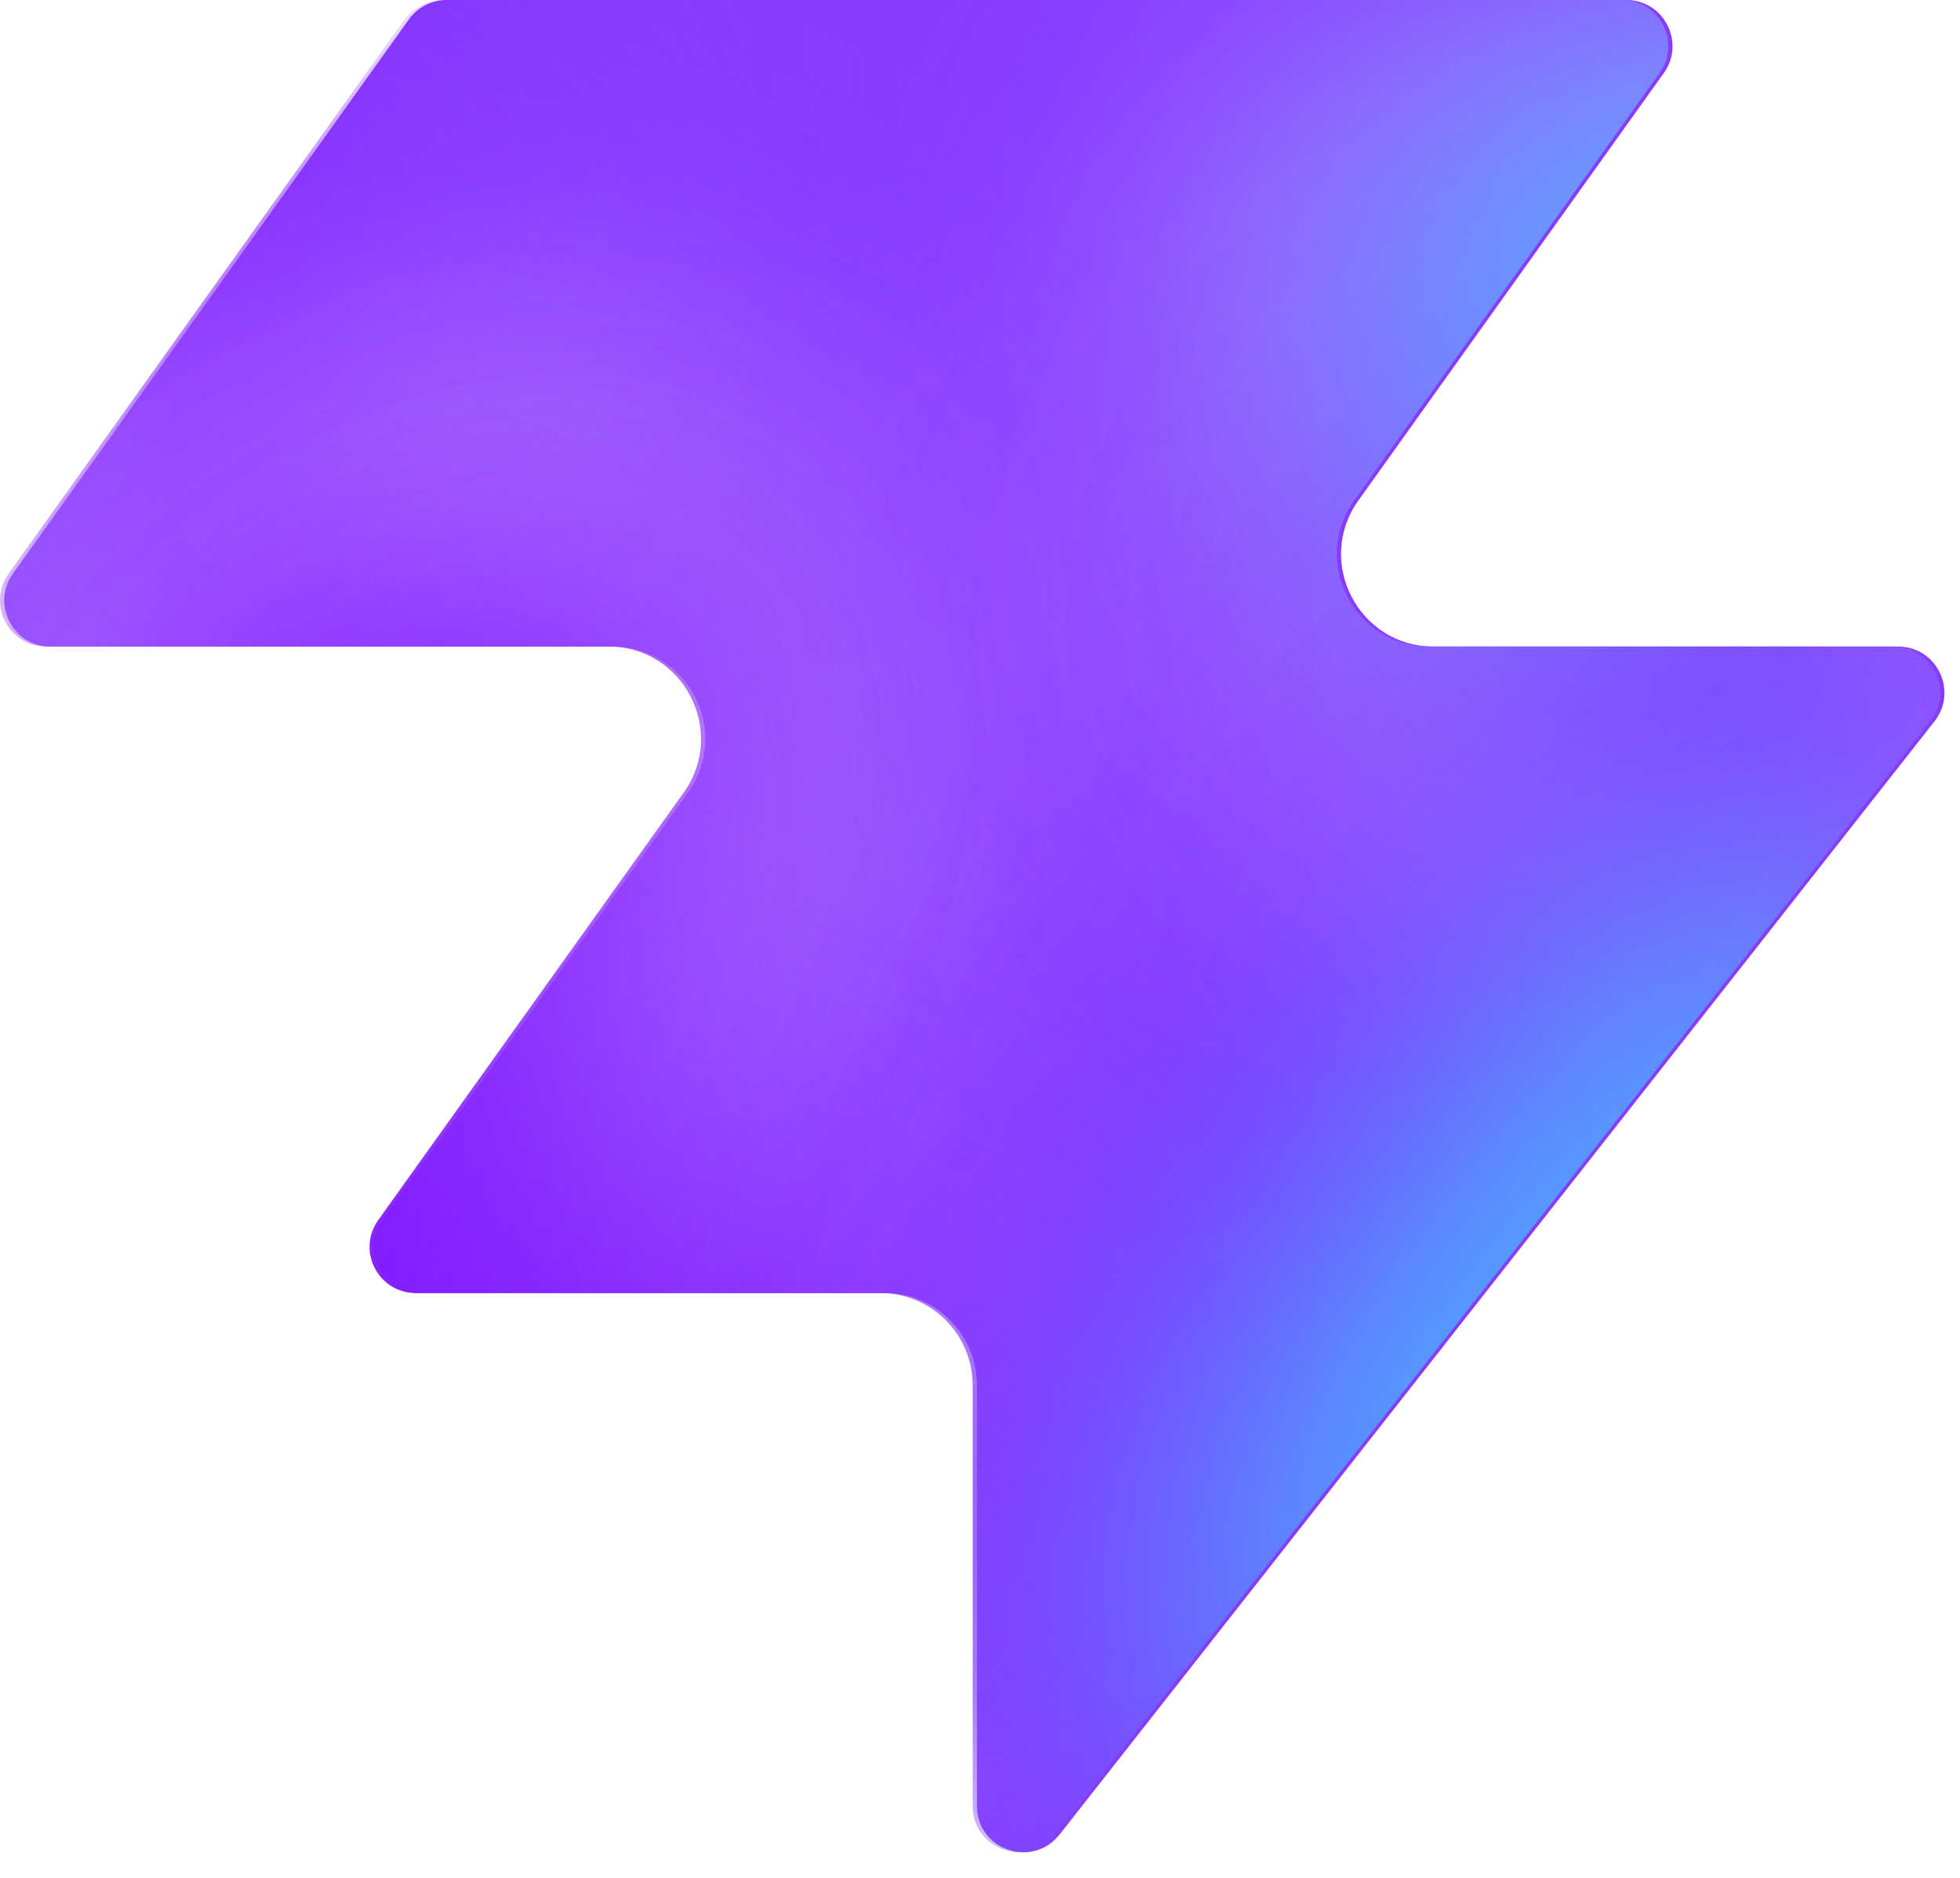
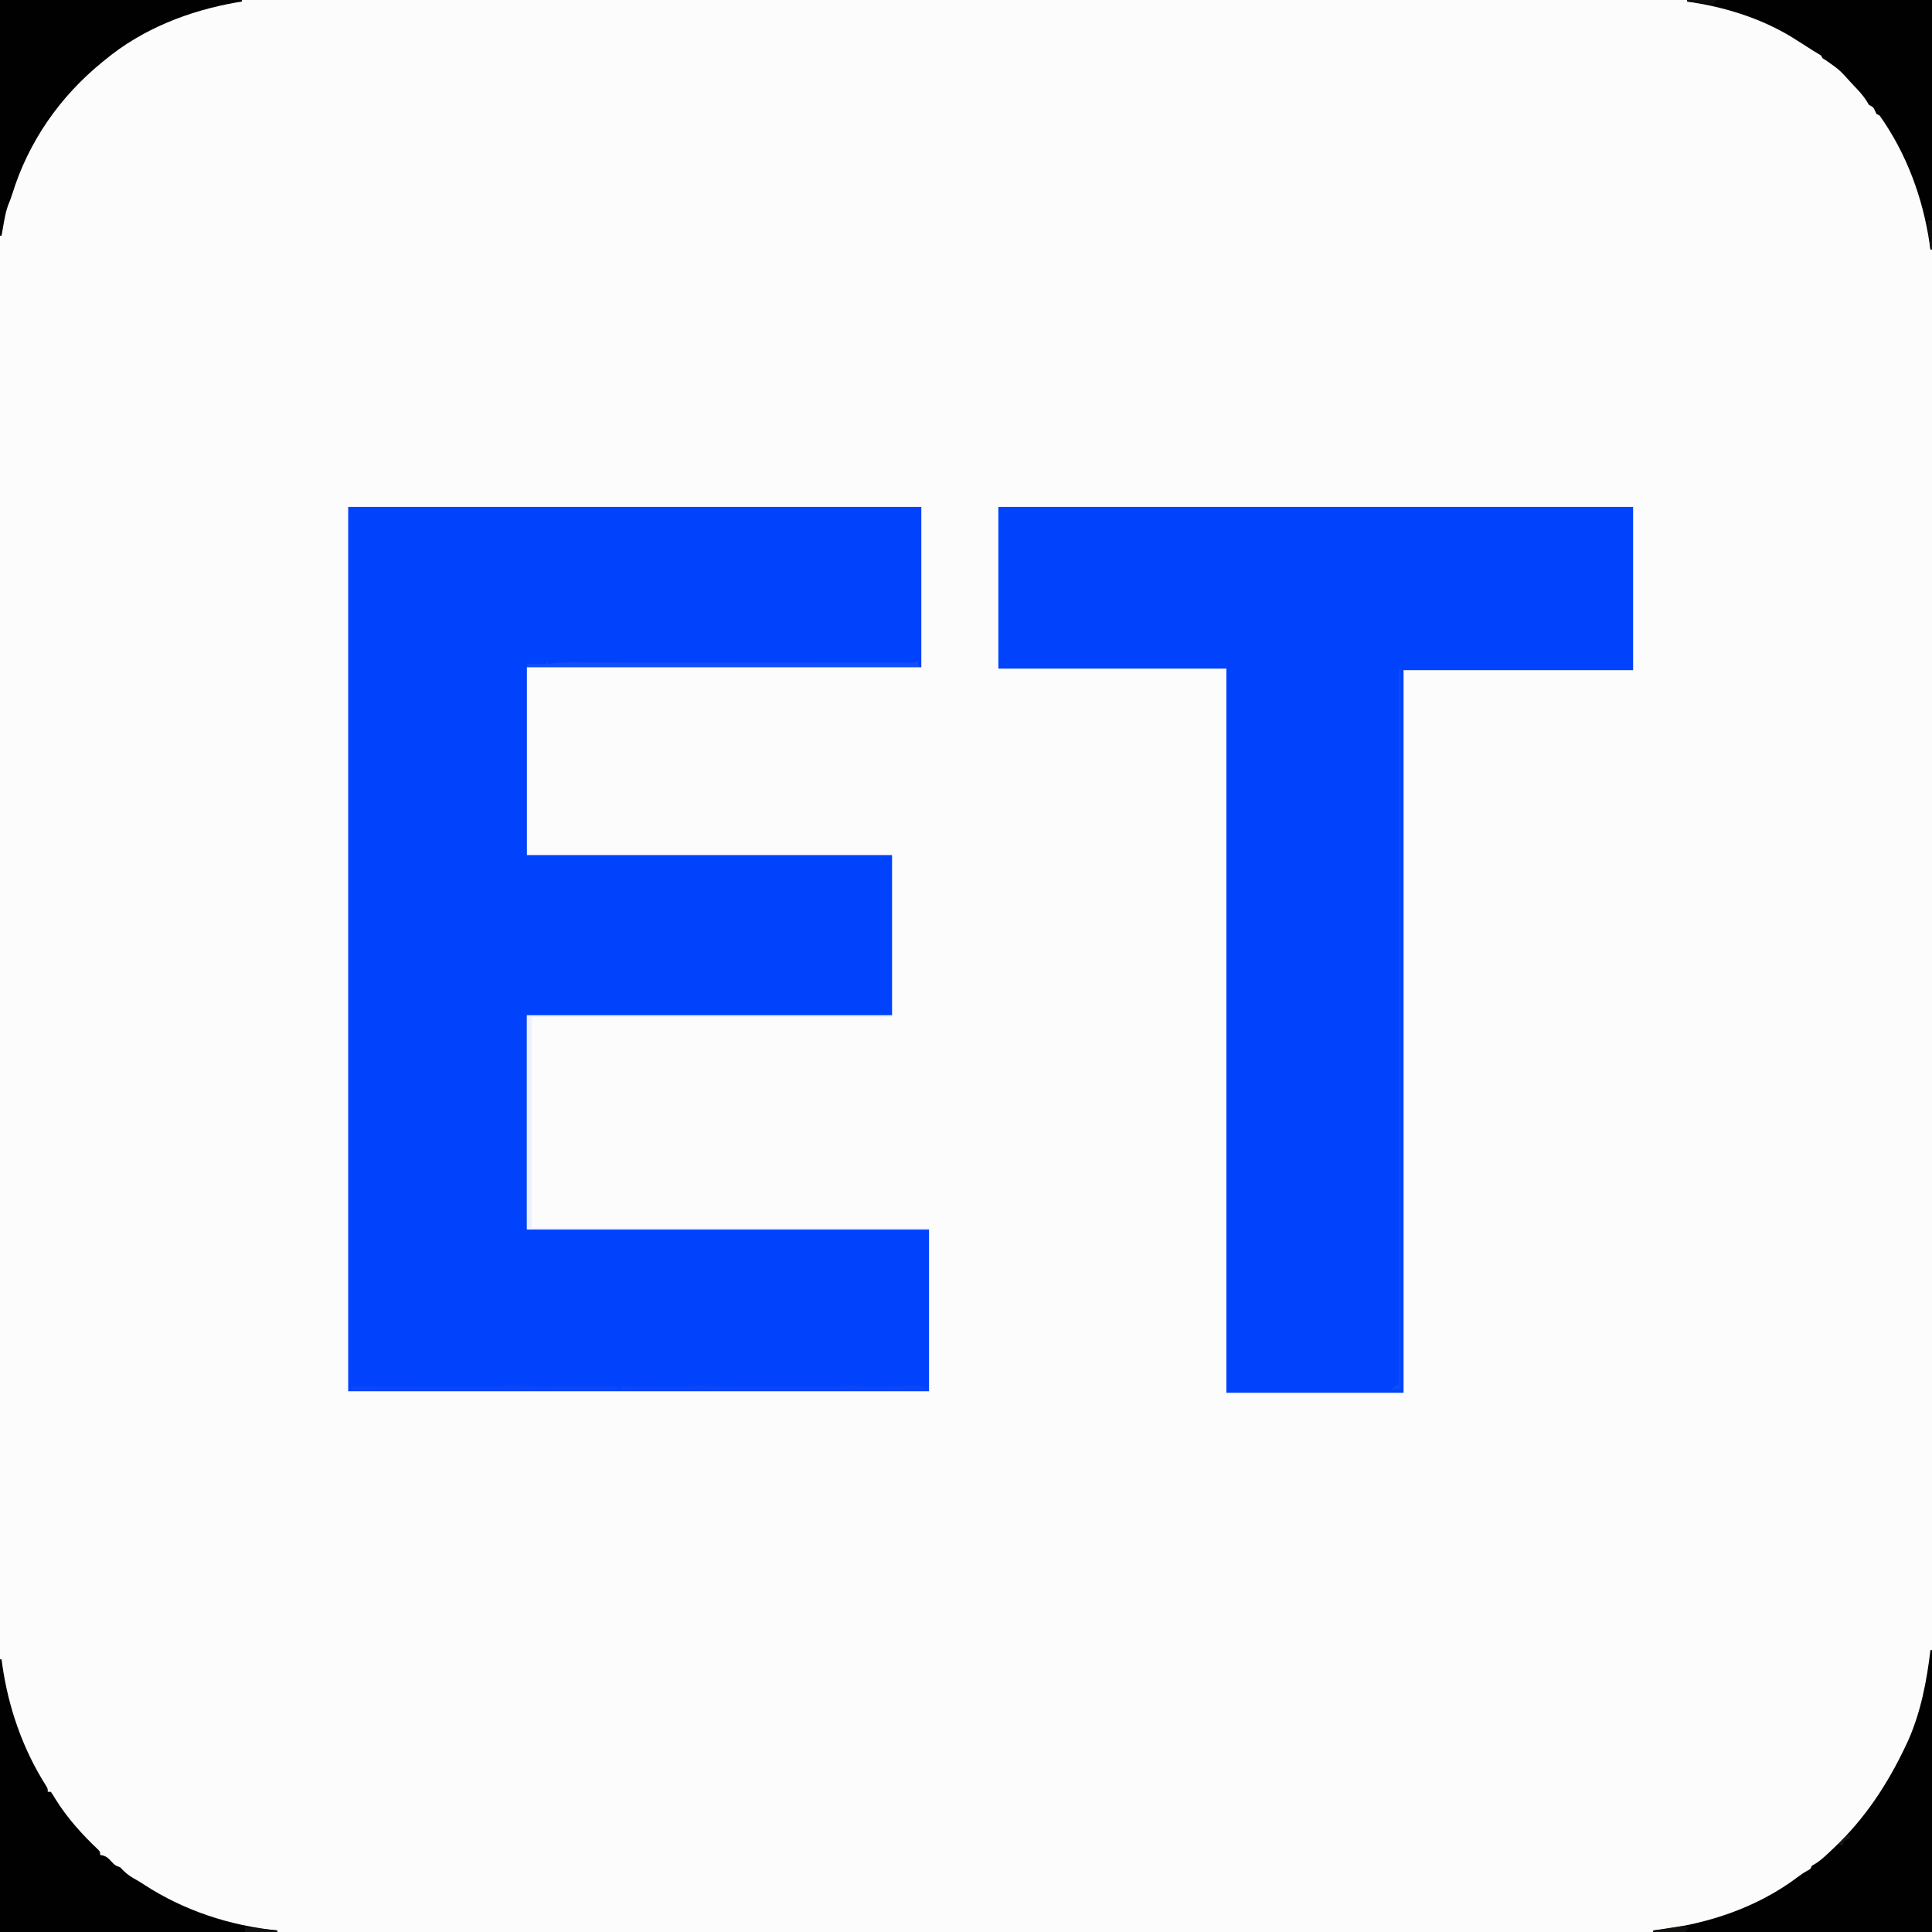
- <svg xmlns="http://www.w3.org/2000/svg" width="48" height="46" fill="none" viewBox="0 0 48 46">
-   <path fill="#863bff" d="M25.946 44.938c-.664.845-2.021.375-2.021-.698V33.937a2.26 2.26 0 0 0-2.262-2.262H10.287c-.92 0-1.456-1.04-.92-1.788l7.48-10.471c1.07-1.497 0-3.578-1.842-3.578H1.237c-.92 0-1.456-1.04-.92-1.788L10.013.474c.214-.297.556-.474.92-.474h28.894c.92 0 1.456 1.04.92 1.788l-7.48 10.471c-1.07 1.498 0 3.579 1.842 3.579h11.377c.943 0 1.473 1.088.89 1.83L25.947 44.94z" style="fill:#863bff;fill:color(display-p3 .525 .23 1);fill-opacity:1" />
-   <mask id="a" width="48" height="46" x="0" y="0" maskUnits="userSpaceOnUse" style="mask-type:alpha">
-     <path fill="#000" d="M25.842 44.938c-.664.844-2.021.375-2.021-.698V33.937a2.26 2.26 0 0 0-2.262-2.262H10.183c-.92 0-1.456-1.04-.92-1.788l7.48-10.471c1.07-1.498 0-3.579-1.842-3.579H1.133c-.92 0-1.456-1.04-.92-1.787L9.91.473c.214-.297.556-.474.92-.474h28.894c.92 0 1.456 1.04.92 1.788l-7.48 10.471c-1.07 1.498 0 3.578 1.842 3.578h11.377c.943 0 1.473 1.088.89 1.832L25.843 44.94z" style="fill:#000;fill-opacity:1" />
-   </mask>
-   <g mask="url(#a)">
-     <g filter="url(#b)">
-       <ellipse cx="5.508" cy="14.704" fill="#ede6ff" rx="5.508" ry="14.704" style="fill:#ede6ff;fill:color(display-p3 .927 .903 1);fill-opacity:1" transform="matrix(.00324 1 1 -.00324 -4.47 31.516)" />
-     </g>
-     <g filter="url(#c)">
-       <ellipse cx="10.399" cy="29.851" fill="#ede6ff" rx="10.399" ry="29.851" style="fill:#ede6ff;fill:color(display-p3 .927 .903 1);fill-opacity:1" transform="matrix(.00324 1 1 -.00324 -39.328 7.883)" />
-     </g>
-     <g filter="url(#d)">
-       <ellipse cx="5.508" cy="30.487" fill="#7e14ff" rx="5.508" ry="30.487" style="fill:#7e14ff;fill:color(display-p3 .492 .077 1);fill-opacity:1" transform="rotate(89.814 -25.913 -14.639)scale(1 -1)" />
-     </g>
-     <g filter="url(#e)">
-       <ellipse cx="5.508" cy="30.599" fill="#7e14ff" rx="5.508" ry="30.599" style="fill:#7e14ff;fill:color(display-p3 .492 .077 1);fill-opacity:1" transform="rotate(89.814 -32.644 -3.334)scale(1 -1)" />
-     </g>
-     <g filter="url(#f)">
-       <ellipse cx="5.508" cy="30.599" fill="#7e14ff" rx="5.508" ry="30.599" style="fill:#7e14ff;fill:color(display-p3 .492 .077 1);fill-opacity:1" transform="matrix(.00324 1 1 -.00324 -34.34 30.47)" />
-     </g>
-     <g filter="url(#g)">
-       <ellipse cx="14.072" cy="22.078" fill="#ede6ff" rx="14.072" ry="22.078" style="fill:#ede6ff;fill:color(display-p3 .927 .903 1);fill-opacity:1" transform="rotate(93.35 24.506 48.493)scale(-1 1)" />
-     </g>
-     <g filter="url(#h)">
-       <ellipse cx="3.47" cy="21.501" fill="#7e14ff" rx="3.47" ry="21.501" style="fill:#7e14ff;fill:color(display-p3 .492 .077 1);fill-opacity:1" transform="rotate(89.009 28.708 47.59)scale(-1 1)" />
-     </g>
-     <g filter="url(#i)">
-       <ellipse cx="3.47" cy="21.501" fill="#7e14ff" rx="3.47" ry="21.501" style="fill:#7e14ff;fill:color(display-p3 .492 .077 1);fill-opacity:1" transform="rotate(89.009 28.708 47.59)scale(-1 1)" />
-     </g>
-     <g filter="url(#j)">
-       <ellipse cx=".387" cy="8.972" fill="#7e14ff" rx="4.407" ry="29.108" style="fill:#7e14ff;fill:color(display-p3 .492 .077 1);fill-opacity:1" transform="rotate(39.51 .387 8.972)" />
-     </g>
-     <g filter="url(#k)">
-       <ellipse cx="47.523" cy="-6.092" fill="#7e14ff" rx="4.407" ry="29.108" style="fill:#7e14ff;fill:color(display-p3 .492 .077 1);fill-opacity:1" transform="rotate(37.892 47.523 -6.092)" />
-     </g>
-     <g filter="url(#l)">
-       <ellipse cx="41.412" cy="6.333" fill="#47bfff" rx="5.971" ry="9.665" style="fill:#47bfff;fill:color(display-p3 .28 .748 1);fill-opacity:1" transform="rotate(37.892 41.412 6.333)" />
-     </g>
-     <g filter="url(#m)">
-       <ellipse cx="-1.879" cy="38.332" fill="#7e14ff" rx="4.407" ry="29.108" style="fill:#7e14ff;fill:color(display-p3 .492 .077 1);fill-opacity:1" transform="rotate(37.892 -1.88 38.332)" />
-     </g>
-     <g filter="url(#n)">
-       <ellipse cx="-1.879" cy="38.332" fill="#7e14ff" rx="4.407" ry="29.108" style="fill:#7e14ff;fill:color(display-p3 .492 .077 1);fill-opacity:1" transform="rotate(37.892 -1.88 38.332)" />
-     </g>
-     <g filter="url(#o)">
-       <ellipse cx="35.651" cy="29.907" fill="#7e14ff" rx="4.407" ry="29.108" style="fill:#7e14ff;fill:color(display-p3 .492 .077 1);fill-opacity:1" transform="rotate(37.892 35.651 29.907)" />
-     </g>
-     <g filter="url(#p)">
-       <ellipse cx="38.418" cy="32.4" fill="#47bfff" rx="5.971" ry="15.297" style="fill:#47bfff;fill:color(display-p3 .28 .748 1);fill-opacity:1" transform="rotate(37.892 38.418 32.4)" />
-     </g>
-   </g>
-   <defs>
-     <filter id="b" width="60.045" height="41.654" x="-19.77" y="16.149" color-interpolation-filters="sRGB" filterUnits="userSpaceOnUse">
-       <feFlood flood-opacity="0" result="BackgroundImageFix" />
-       <feBlend in="SourceGraphic" in2="BackgroundImageFix" result="shape" />
-       <feGaussianBlur result="effect1_foregroundBlur_2002_17158" stdDeviation="7.659" />
-     </filter>
-     <filter id="c" width="90.34" height="51.437" x="-54.613" y="-7.533" color-interpolation-filters="sRGB" filterUnits="userSpaceOnUse">
-       <feFlood flood-opacity="0" result="BackgroundImageFix" />
-       <feBlend in="SourceGraphic" in2="BackgroundImageFix" result="shape" />
-       <feGaussianBlur result="effect1_foregroundBlur_2002_17158" stdDeviation="7.659" />
-     </filter>
-     <filter id="d" width="79.355" height="29.4" x="-49.64" y="2.03" color-interpolation-filters="sRGB" filterUnits="userSpaceOnUse">
-       <feFlood flood-opacity="0" result="BackgroundImageFix" />
-       <feBlend in="SourceGraphic" in2="BackgroundImageFix" result="shape" />
-       <feGaussianBlur result="effect1_foregroundBlur_2002_17158" stdDeviation="4.596" />
-     </filter>
-     <filter id="e" width="79.579" height="29.4" x="-45.045" y="20.029" color-interpolation-filters="sRGB" filterUnits="userSpaceOnUse">
-       <feFlood flood-opacity="0" result="BackgroundImageFix" />
-       <feBlend in="SourceGraphic" in2="BackgroundImageFix" result="shape" />
-       <feGaussianBlur result="effect1_foregroundBlur_2002_17158" stdDeviation="4.596" />
-     </filter>
-     <filter id="f" width="79.579" height="29.4" x="-43.513" y="21.178" color-interpolation-filters="sRGB" filterUnits="userSpaceOnUse">
-       <feFlood flood-opacity="0" result="BackgroundImageFix" />
-       <feBlend in="SourceGraphic" in2="BackgroundImageFix" result="shape" />
-       <feGaussianBlur result="effect1_foregroundBlur_2002_17158" stdDeviation="4.596" />
-     </filter>
-     <filter id="g" width="74.749" height="58.852" x="15.756" y="-17.901" color-interpolation-filters="sRGB" filterUnits="userSpaceOnUse">
-       <feFlood flood-opacity="0" result="BackgroundImageFix" />
-       <feBlend in="SourceGraphic" in2="BackgroundImageFix" result="shape" />
-       <feGaussianBlur result="effect1_foregroundBlur_2002_17158" stdDeviation="7.659" />
-     </filter>
-     <filter id="h" width="61.377" height="25.362" x="23.548" y="2.284" color-interpolation-filters="sRGB" filterUnits="userSpaceOnUse">
-       <feFlood flood-opacity="0" result="BackgroundImageFix" />
-       <feBlend in="SourceGraphic" in2="BackgroundImageFix" result="shape" />
-       <feGaussianBlur result="effect1_foregroundBlur_2002_17158" stdDeviation="4.596" />
-     </filter>
-     <filter id="i" width="61.377" height="25.362" x="23.548" y="2.284" color-interpolation-filters="sRGB" filterUnits="userSpaceOnUse">
-       <feFlood flood-opacity="0" result="BackgroundImageFix" />
-       <feBlend in="SourceGraphic" in2="BackgroundImageFix" result="shape" />
-       <feGaussianBlur result="effect1_foregroundBlur_2002_17158" stdDeviation="4.596" />
-     </filter>
-     <filter id="j" width="56.045" height="63.649" x="-27.636" y="-22.853" color-interpolation-filters="sRGB" filterUnits="userSpaceOnUse">
-       <feFlood flood-opacity="0" result="BackgroundImageFix" />
-       <feBlend in="SourceGraphic" in2="BackgroundImageFix" result="shape" />
-       <feGaussianBlur result="effect1_foregroundBlur_2002_17158" stdDeviation="4.596" />
-     </filter>
-     <filter id="k" width="54.814" height="64.646" x="20.116" y="-38.415" color-interpolation-filters="sRGB" filterUnits="userSpaceOnUse">
-       <feFlood flood-opacity="0" result="BackgroundImageFix" />
-       <feBlend in="SourceGraphic" in2="BackgroundImageFix" result="shape" />
-       <feGaussianBlur result="effect1_foregroundBlur_2002_17158" stdDeviation="4.596" />
-     </filter>
-     <filter id="l" width="33.541" height="35.313" x="24.641" y="-11.323" color-interpolation-filters="sRGB" filterUnits="userSpaceOnUse">
-       <feFlood flood-opacity="0" result="BackgroundImageFix" />
-       <feBlend in="SourceGraphic" in2="BackgroundImageFix" result="shape" />
-       <feGaussianBlur result="effect1_foregroundBlur_2002_17158" stdDeviation="4.596" />
-     </filter>
-     <filter id="m" width="54.814" height="64.646" x="-29.286" y="6.009" color-interpolation-filters="sRGB" filterUnits="userSpaceOnUse">
-       <feFlood flood-opacity="0" result="BackgroundImageFix" />
-       <feBlend in="SourceGraphic" in2="BackgroundImageFix" result="shape" />
-       <feGaussianBlur result="effect1_foregroundBlur_2002_17158" stdDeviation="4.596" />
-     </filter>
-     <filter id="n" width="54.814" height="64.646" x="-29.286" y="6.009" color-interpolation-filters="sRGB" filterUnits="userSpaceOnUse">
-       <feFlood flood-opacity="0" result="BackgroundImageFix" />
-       <feBlend in="SourceGraphic" in2="BackgroundImageFix" result="shape" />
-       <feGaussianBlur result="effect1_foregroundBlur_2002_17158" stdDeviation="4.596" />
-     </filter>
-     <filter id="o" width="54.814" height="64.646" x="8.244" y="-2.416" color-interpolation-filters="sRGB" filterUnits="userSpaceOnUse">
-       <feFlood flood-opacity="0" result="BackgroundImageFix" />
-       <feBlend in="SourceGraphic" in2="BackgroundImageFix" result="shape" />
-       <feGaussianBlur result="effect1_foregroundBlur_2002_17158" stdDeviation="4.596" />
-     </filter>
-     <filter id="p" width="39.409" height="43.623" x="18.713" y="10.588" color-interpolation-filters="sRGB" filterUnits="userSpaceOnUse">
-       <feFlood flood-opacity="0" result="BackgroundImageFix" />
-       <feBlend in="SourceGraphic" in2="BackgroundImageFix" result="shape" />
-       <feGaussianBlur result="effect1_foregroundBlur_2002_17158" stdDeviation="4.596" />
-     </filter>
-   </defs>
+ <svg xmlns="http://www.w3.org/2000/svg" version="1.1" width="1254" height="1254">
+   <path d="M0 0 C413.82 0 827.64 0 1254 0 C1254 413.82 1254 827.64 1254 1254 C840.18 1254 426.36 1254 0 1254 C0 840.18 0 426.36 0 0 Z " fill="#FCFCFC" transform="translate(0,0)" />
+   <path d="M0 0 C122.76 0 245.52 0 372 0 C372 34.32 372 68.64 372 104 C287.52 104 203.04 104 116 104 C116 144.26 116 184.52 116 226 C194.21 226 272.42 226 353 226 C353 260.32 353 294.64 353 330 C274.79 330 196.58 330 116 330 C116 375.87 116 421.74 116 469 C202.13 469 288.26 469 377 469 C377 503.65 377 538.3 377 574 C252.59 574 128.18 574 0 574 C0 384.58 0 195.16 0 0 Z " fill="#0143FC" transform="translate(226,329)" />
+   <path d="M0 0 C135.96 0 271.92 0 412 0 C412 34.98 412 69.96 412 106 C362.83 106 313.66 106 263 106 C263 260.77 263 415.54 263 575 C225.05 575 187.1 575 148 575 C148 419.9 148 264.8 148 105 C99.16 105 50.32 105 0 105 C0 70.35 0 35.7 0 0 Z " fill="#0143FC" transform="translate(648,329)" />
+   <path d="M0 0 C0.33 0 0.66 0 1 0 C1 60.39 1 120.78 1 183 C-58.73 183 -118.46 183 -180 183 C-180 182.67 -180 182.34 -180 182 C-178.751 181.853 -177.502 181.706 -176.215 181.555 C-143.712 177.476 -112.234 167.009 -85.883 147.129 C-83 145 -83 145 -80.18 143.34 C-77.873 142.186 -77.873 142.186 -77 140 C-75.96 139.404 -75.96 139.404 -74.898 138.797 C-71.02 136.392 -67.921 133.388 -64.625 130.25 C-63.674 129.357 -63.674 129.357 -62.703 128.445 C-42.543 109.437 -27.77 86.979 -16 62 C-15.325 60.581 -15.325 60.581 -14.637 59.133 C-6.222 40.22 -2.476 20.43 0 0 Z " fill="#010101" transform="translate(1253,1071)" />
+   <path d="M0 0 C0.33 0 0.66 0 1 0 C1.159 1.163 1.317 2.325 1.48 3.523 C5.459 31.373 14.8 58.378 29.969 82.18 C31 84 31 84 31 86 C31.66 86 32.32 86 33 86 C34.089 87.559 35.094 89.176 36.062 90.812 C43.572 102.939 53.423 113.85 63.785 123.625 C65 125 65 125 65 127 C65.597 127.103 66.194 127.206 66.809 127.312 C69.345 128.108 70.3 129.045 72.062 131 C74.166 133.322 74.904 133.968 78 135 C78.743 135.763 79.485 136.526 80.25 137.312 C82.747 139.752 85.057 141.231 88.082 142.909 C89.963 143.979 91.774 145.116 93.586 146.297 C119.602 163.209 149.193 172.849 180 176 C180 176.33 180 176.66 180 177 C120.6 177 61.2 177 0 177 C0 118.59 0 60.18 0 0 Z " fill="#010101" transform="translate(0,1077)" />
+   <path d="M0 0 C52.47 0 104.94 0 159 0 C159 53.46 159 106.92 159 162 C158.67 162 158.34 162 158 162 C157.83 160.802 157.66 159.605 157.484 158.371 C153.115 128.597 142.529 99.675 125 75 C124.34 74.67 123.68 74.34 123 74 C122.691 73.361 122.381 72.721 122.062 72.062 C121.047 69.68 121.047 69.68 118 68 C117.58 67.285 117.16 66.569 116.727 65.832 C114.391 62.001 111.45 58.938 108.375 55.688 C107.439 54.693 107.439 54.693 106.485 53.679 C98.945 45.297 98.945 45.297 89.82 38.926 C88 38 88 38 87 36 C85.358 34.96 83.686 33.966 82 33 C80.31 31.921 78.622 30.838 76.938 29.75 C74.96 28.497 72.981 27.247 71 26 C70.104 25.429 69.208 24.858 68.285 24.27 C47.779 11.701 23.708 4.341 0 1 C0 0.67 0 0.34 0 0 Z " fill="#010101" transform="translate(1095,0)" />
+   <path d="M0 0 C51.81 0 103.62 0 157 0 C157 0.33 157 0.66 157 1 C155.869 1.184 154.739 1.369 153.574 1.559 C122.501 7 92.411 18.744 68 39 C67.501 39.405 67.001 39.81 66.487 40.228 C38.92 62.654 18.564 91.803 7.984 125.859 C7.219 128.302 6.376 130.589 5.375 132.938 C4.408 135.619 3.687 138.236 3.152 141.035 C3.012 141.767 2.872 142.498 2.727 143.252 C2.128 146.498 1.557 149.747 1 153 C0.67 153 0.34 153 0 153 C0 102.51 0 52.02 0 0 Z " fill="#010101" transform="translate(0,0)" />
+   <path d="M0 0 C78.21 0 156.42 0 237 0 C237 0.33 237 0.66 237 1 C159.78 1 82.56 1 3 1 C3 46.21 3 91.42 3 138 C88.14 138 173.28 138 261 138 C261 138.33 261 138.66 261 139 C174.87 139 88.74 139 0 139 C0 93.13 0 47.26 0 0 Z " fill="#EBF2FE" transform="translate(342,659)" />
+   <path d="M0 0 C0.33 0.66 0.66 1.32 1 2 C1.794 1.837 2.587 1.675 3.405 1.507 C7.807 0.886 12.077 0.868 16.516 0.886 C17.467 0.886 18.418 0.886 19.398 0.886 C22.581 0.887 25.763 0.895 28.946 0.902 C31.23 0.904 33.513 0.906 35.796 0.907 C40.71 0.91 45.625 0.916 50.539 0.925 C58.302 0.938 66.066 0.944 73.83 0.949 C84.708 0.956 95.586 0.966 106.464 0.979 C107.499 0.981 107.499 0.981 108.554 0.982 C113.453 0.988 118.351 0.994 123.25 1 C128.853 1.007 134.455 1.014 140.058 1.021 C141.093 1.022 141.093 1.022 142.149 1.023 C153.646 1.037 165.143 1.046 176.64 1.053 C184.365 1.058 192.09 1.068 199.815 1.082 C204.61 1.089 209.404 1.093 214.198 1.095 C216.429 1.097 218.66 1.1 220.891 1.106 C223.925 1.113 226.959 1.114 229.992 1.114 C230.885 1.117 231.778 1.121 232.698 1.124 C236.984 1.245 236.984 1.245 241 0 C241 0.99 241 1.98 241 3 C241.99 3.495 241.99 3.495 243 4 C158.52 4 74.04 4 -13 4 C-13 3.34 -13 2.68 -13 2 C-8.71 2 -4.42 2 0 2 C0 1.34 0 0.68 0 0 Z " fill="#134EF8" transform="translate(355,429)" />
+   <path d="M0 0 C0.33 0 0.66 0 1 0 C1 154.44 1 308.88 1 468 C-0.98 468 -2.96 468 -5 468 C-3.625 466.5 -3.625 466.5 -2 465 C-1.34 465 -0.68 465 0 465 C0 311.55 0 158.1 0 0 Z " fill="#0C4DF5" transform="translate(908,434)" />
+   <path d="M0 0 C2.124 0.091 4.245 0.248 6.363 0.429 C15.641 1.141 24.891 1.145 34.191 1.133 C35.994 1.133 37.797 1.134 39.599 1.136 C43.345 1.137 47.091 1.135 50.836 1.13 C55.627 1.125 60.419 1.128 65.21 1.134 C68.919 1.138 72.627 1.136 76.336 1.134 C78.103 1.133 79.871 1.134 81.638 1.136 C84.102 1.139 86.566 1.135 89.03 1.129 C89.751 1.131 90.473 1.133 91.216 1.136 C95.256 1.119 99.026 0.683 103 0 C105.336 0.313 107.669 0.649 110 1 C113.397 1.124 116.789 1.095 120.188 1.062 C121.076 1.058 121.965 1.053 122.881 1.049 C124.528 1.04 126.174 1.029 127.821 1.016 C129.881 1.001 131.94 1 134 1 C135.626 0.801 137.251 0.593 138.875 0.375 C143.089 -0.08 146.064 0.239 150 2 C150 2.33 150 2.66 150 3 C84.66 3 19.32 3 -48 3 C-48 2.34 -48 1.68 -48 1 C-47.413 1.002 -46.827 1.004 -46.222 1.007 C-40.14 1.029 -34.057 1.044 -27.974 1.055 C-25.702 1.06 -23.429 1.067 -21.156 1.075 C-17.897 1.088 -14.638 1.093 -11.379 1.098 C-10.356 1.103 -9.333 1.108 -8.279 1.113 C-7.338 1.113 -6.397 1.113 -5.428 1.114 C-4.595 1.116 -3.763 1.118 -2.905 1.12 C-0.99 1.21 -0.99 1.21 0 0 Z " fill="#0C47F3" transform="translate(451,899)" />
+   <path d="M0 0 C1.568 0.094 3.133 0.252 4.693 0.436 C11.447 1.113 18.129 1.091 24.91 1.027 C26.88 1.018 28.849 1.009 30.818 1 C35.627 0.977 40.437 0.943 45.246 0.904 C47.965 0.882 50.685 0.866 53.404 0.856 C55.956 0.845 58.508 0.827 61.06 0.799 C62.206 0.796 63.351 0.792 64.531 0.789 C65.542 0.781 66.553 0.774 67.594 0.766 C70 1 70 1 72 3 C14.58 3 -42.84 3 -102 3 C-102 2.34 -102 1.68 -102 1 C-100.737 1.002 -99.474 1.004 -98.172 1.007 C-86.297 1.027 -74.421 1.042 -62.546 1.052 C-56.439 1.057 -50.333 1.064 -44.227 1.075 C-38.34 1.086 -32.453 1.092 -26.565 1.095 C-24.314 1.097 -22.062 1.1 -19.811 1.106 C-16.669 1.113 -13.527 1.114 -10.385 1.114 C-9.444 1.117 -8.503 1.121 -7.534 1.124 C-3.444 1.537 -3.444 1.537 0 0 Z " fill="#0C47F3" transform="translate(330,899)" />
+   <path d="M0 0 C-0.99 1.485 -0.99 1.485 -2 3 C-4.155 3.341 -4.155 3.341 -6.789 3.293 C-7.73 3.283 -8.671 3.274 -9.641 3.264 C-10.625 3.239 -11.61 3.213 -12.625 3.188 C-14.114 3.167 -14.114 3.167 -15.633 3.146 C-18.089 3.111 -20.544 3.062 -23 3 C-23 2.67 -23 2.34 -23 2 C-19.543 1.469 -16.084 0.952 -12.625 0.438 C-11.64 0.286 -10.655 0.135 -9.641 -0.021 C-8.229 -0.229 -8.229 -0.229 -6.789 -0.441 C-5.92 -0.572 -5.05 -0.703 -4.155 -0.838 C-2 -1 -2 -1 0 0 Z " fill="#111110" transform="translate(1096,1251)" />
+   <path d="M0 0 C7.015 0.558 14.01 1.184 21 2 C21 2.33 21 2.66 21 3 C14.07 3 7.14 3 0 3 C0 2.01 0 1.02 0 0 Z " fill="#101110" transform="translate(159,1251)" />
+   <path d="M0 0 C6.27 0 12.54 0 19 0 C18.01 1.485 18.01 1.485 17 3 C11.39 2.34 5.78 1.68 0 1 C0 0.67 0 0.34 0 0 Z " fill="#0D0B0B" transform="translate(1095,0)" />
+   <path d="M0 0 C0.99 0 1.98 0 3 0 C3 6.27 3 12.54 3 19 C2.67 19 2.34 19 2 19 C1.34 12.73 0.68 6.46 0 0 Z " fill="#0E0E0E" transform="translate(1251,143)" />
+   <path d="M0 0 C0.33 0.99 0.66 1.98 1 3 C0.361 3.268 -0.279 3.536 -0.938 3.812 C-3.331 4.887 -3.331 4.887 -4 8 C-4.99 7.67 -5.98 7.34 -7 7 C-4.69 4.69 -2.38 2.38 0 0 Z " fill="#161616" transform="translate(1200,1190)" />
</svg>
